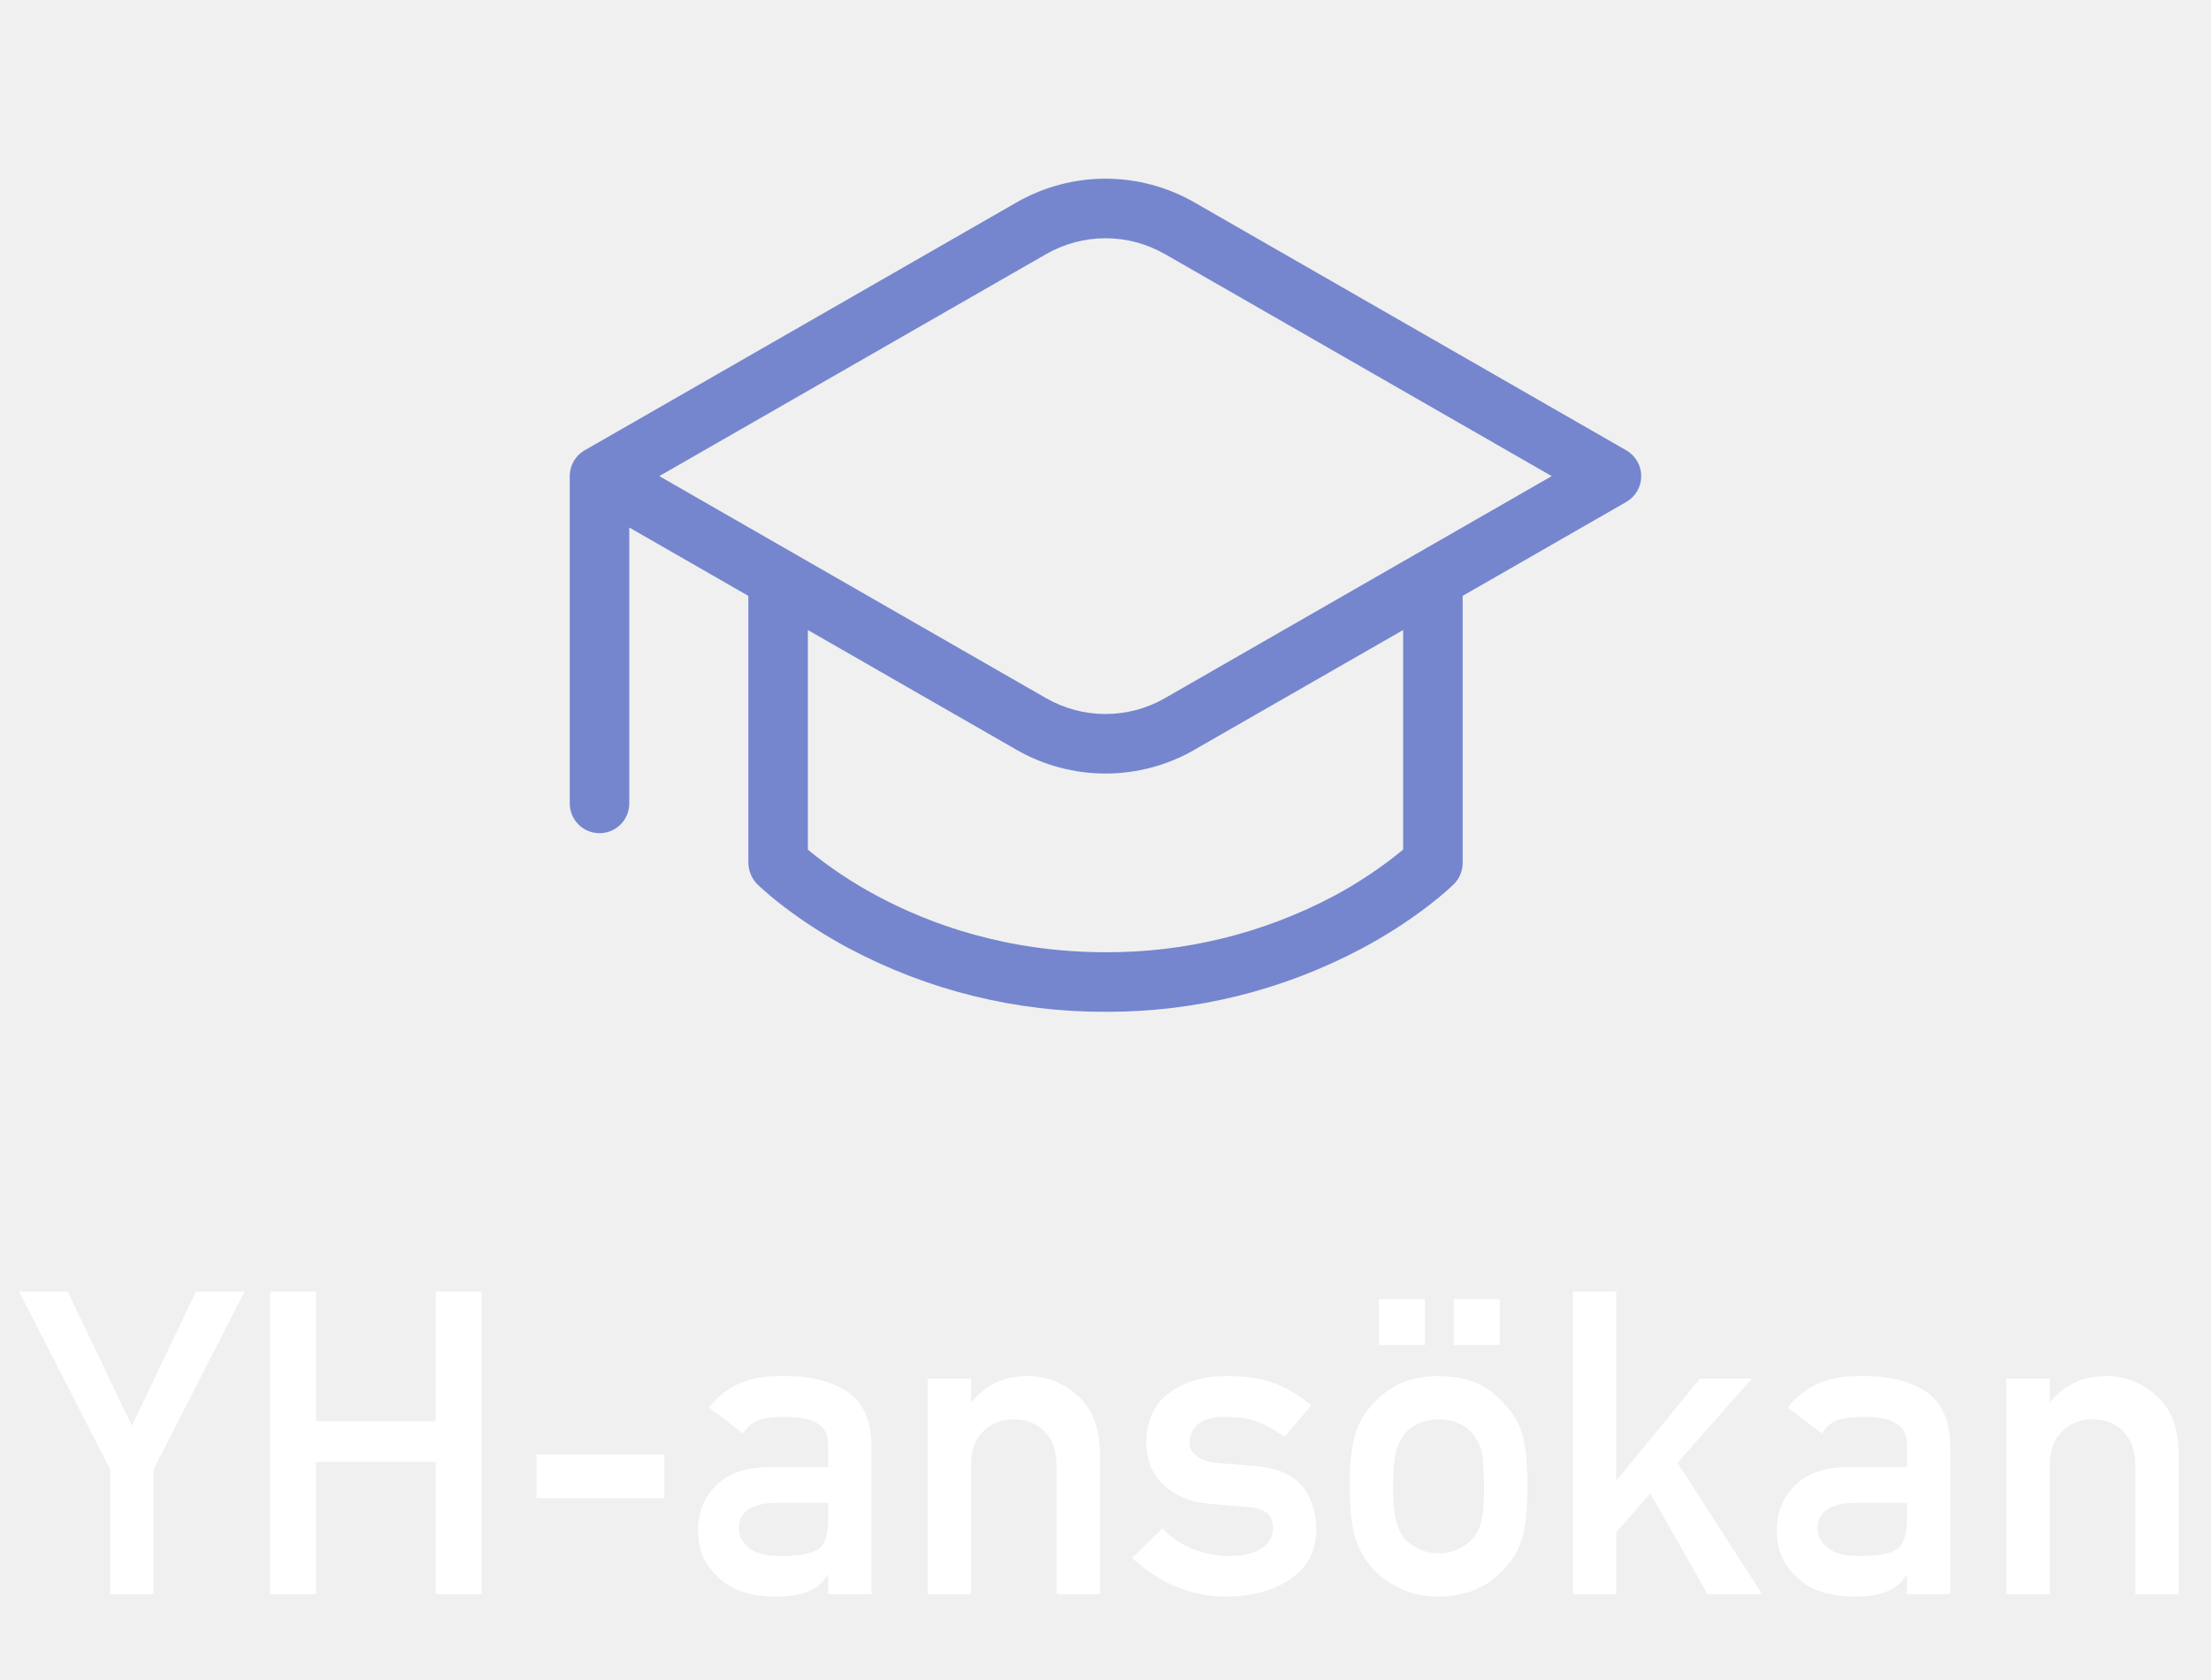
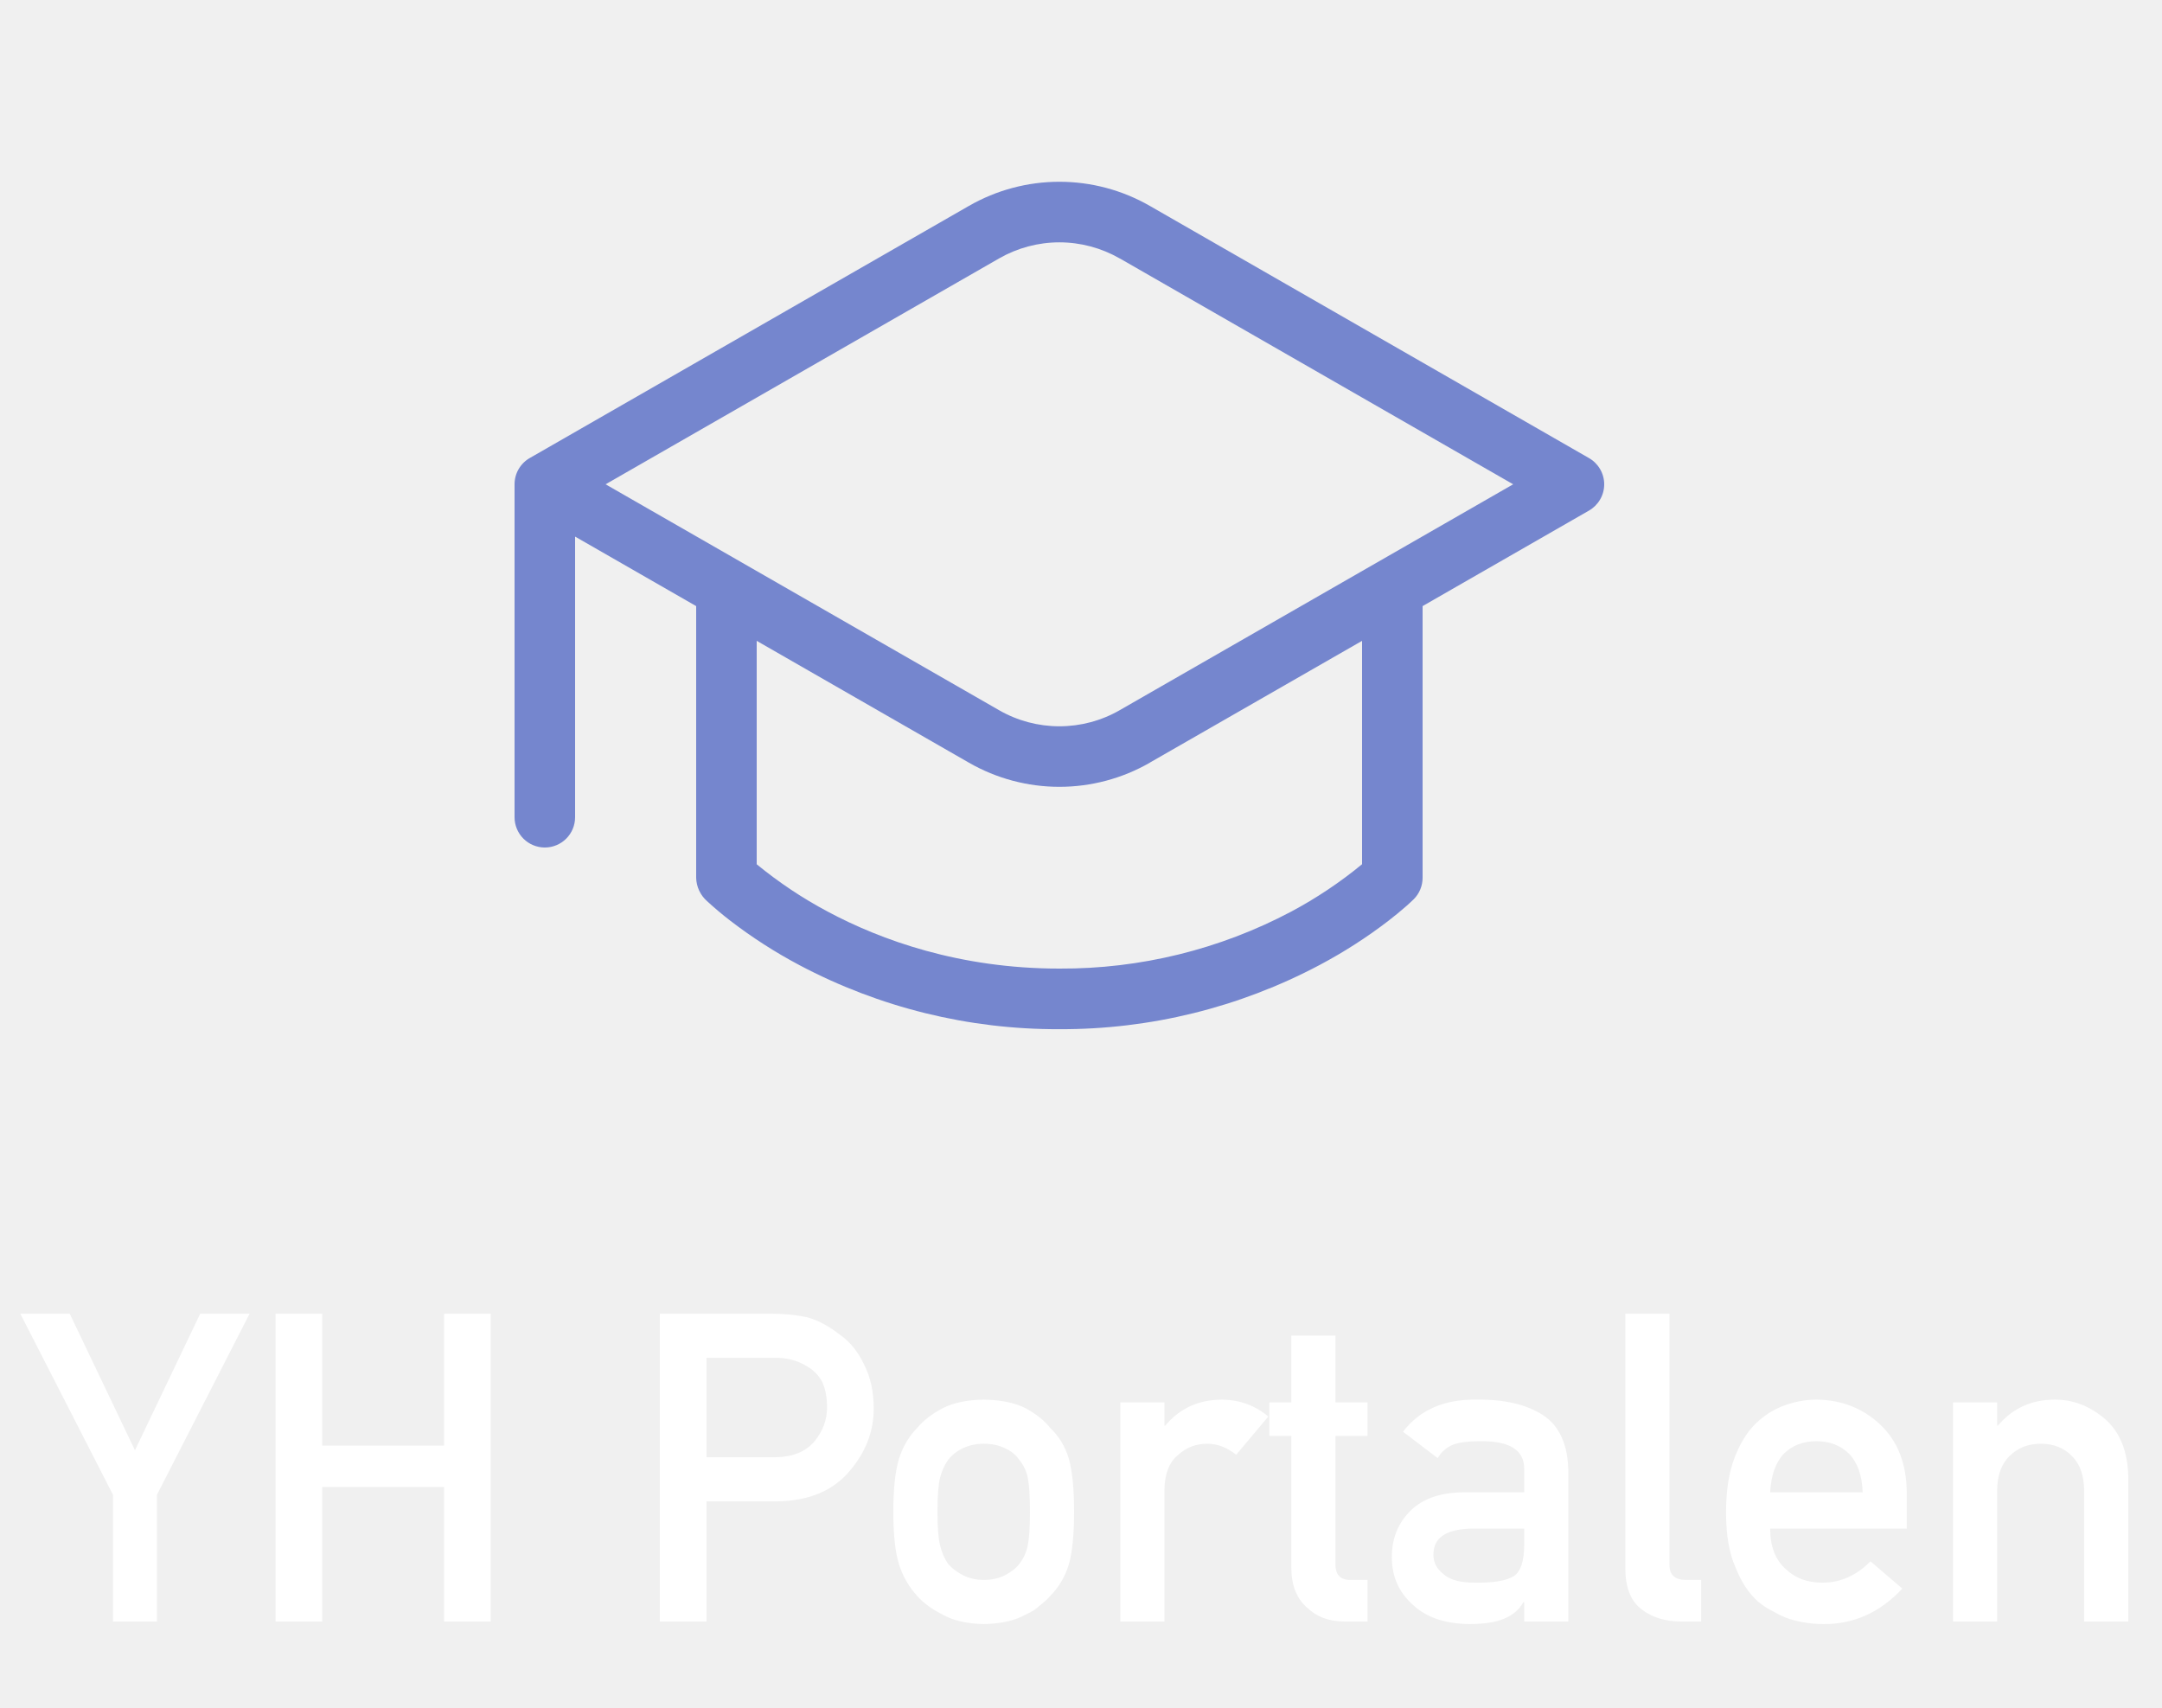
- <svg xmlns="http://www.w3.org/2000/svg" width="104" height="79" viewBox="0 0 104 79" fill="none">
-   <path d="M5.186 75H7.217V69.141L11.504 60.762H9.219L6.201 67.08L3.184 60.762H0.898L5.186 69.141V75ZM20.498 75H22.656V60.762H20.498V66.865H14.863V60.762H12.705V75H14.863V68.779H20.498V75ZM25.234 70.478H31.25V68.438H25.234V70.478ZM38.955 75H40.996V68.076C40.983 66.839 40.596 65.967 39.834 65.459C39.072 64.964 38.053 64.723 36.777 64.736C35.267 64.71 34.124 65.205 33.35 66.221L34.951 67.441C35.127 67.148 35.368 66.94 35.674 66.816C35.967 66.712 36.367 66.66 36.875 66.66C38.275 66.634 38.968 67.067 38.955 67.959V69.023H36.133C35.052 69.037 34.232 69.329 33.672 69.902C33.112 70.462 32.832 71.169 32.832 72.022C32.832 72.913 33.154 73.646 33.799 74.219C34.411 74.805 35.283 75.104 36.416 75.117C37.106 75.117 37.647 75.033 38.037 74.863C38.434 74.701 38.727 74.447 38.916 74.102H38.955V75ZM38.955 71.436C38.955 72.197 38.796 72.686 38.477 72.9C38.125 73.115 37.523 73.216 36.67 73.203C35.993 73.203 35.508 73.07 35.215 72.803C34.909 72.562 34.756 72.269 34.756 71.924C34.743 71.136 35.329 70.729 36.514 70.703H38.955V71.436ZM43.633 75H45.674V68.965C45.674 68.255 45.866 67.715 46.25 67.344C46.628 66.966 47.109 66.777 47.695 66.777C48.281 66.777 48.76 66.966 49.131 67.344C49.508 67.715 49.697 68.255 49.697 68.965V75H51.738V68.262C51.706 67.103 51.344 66.224 50.654 65.625C49.958 65.033 49.19 64.736 48.35 64.736C47.262 64.736 46.383 65.137 45.713 65.938H45.674V64.863H43.633V75ZM54.678 71.904L53.252 73.301C54.574 74.512 56.061 75.117 57.715 75.117C58.932 75.104 59.932 74.824 60.713 74.277C61.501 73.743 61.901 72.985 61.914 72.002C61.914 71.162 61.696 70.469 61.26 69.922C60.791 69.362 60.029 69.043 58.975 68.965L57.295 68.838C56.8 68.786 56.455 68.665 56.26 68.477C56.045 68.307 55.944 68.109 55.957 67.881C55.957 67.523 56.09 67.23 56.357 67.002C56.611 66.774 57.057 66.66 57.695 66.66C58.255 66.66 58.75 66.742 59.18 66.904C59.616 67.087 60.029 67.318 60.42 67.598L61.68 66.123C61.185 65.693 60.625 65.352 60 65.098C59.675 64.981 59.326 64.889 58.955 64.824C58.584 64.766 58.164 64.736 57.695 64.736C56.615 64.736 55.723 64.997 55.02 65.518C54.297 66.038 53.929 66.82 53.916 67.861C53.929 68.727 54.209 69.401 54.756 69.883C55.29 70.378 55.983 70.664 56.836 70.742L58.633 70.898C59.01 70.912 59.313 70.993 59.541 71.143C59.762 71.286 59.873 71.54 59.873 71.904C59.873 72.314 59.688 72.633 59.316 72.861C58.945 73.089 58.467 73.203 57.881 73.203C56.572 73.203 55.505 72.77 54.678 71.904ZM63.486 69.922C63.486 70.99 63.574 71.803 63.75 72.363C63.932 72.923 64.212 73.408 64.59 73.818C64.87 74.137 65.26 74.424 65.762 74.678C66.257 74.958 66.891 75.104 67.666 75.117C68.467 75.104 69.115 74.958 69.609 74.678C69.876 74.561 70.094 74.421 70.264 74.258C70.453 74.115 70.612 73.968 70.742 73.818C71.146 73.408 71.432 72.923 71.602 72.363C71.764 71.803 71.846 70.99 71.846 69.922C71.846 68.854 71.764 68.034 71.602 67.461C71.432 66.901 71.146 66.429 70.742 66.045C70.475 65.706 70.098 65.404 69.609 65.137C69.115 64.883 68.467 64.749 67.666 64.736C66.891 64.749 66.257 64.883 65.762 65.137C65.26 65.404 64.87 65.706 64.59 66.045C64.212 66.429 63.932 66.901 63.75 67.461C63.574 68.034 63.486 68.854 63.486 69.922ZM69.805 69.941C69.805 70.632 69.772 71.139 69.707 71.465C69.642 71.797 69.508 72.09 69.307 72.344C69.157 72.539 68.936 72.712 68.643 72.861C68.363 73.005 68.037 73.076 67.666 73.076C67.321 73.076 67.002 73.005 66.709 72.861C66.429 72.712 66.201 72.539 66.025 72.344C65.85 72.09 65.723 71.797 65.644 71.465C65.566 71.139 65.527 70.625 65.527 69.922C65.527 69.212 65.566 68.691 65.644 68.359C65.723 68.04 65.85 67.76 66.025 67.519C66.201 67.292 66.429 67.113 66.709 66.982C67.002 66.846 67.321 66.777 67.666 66.777C68.037 66.777 68.363 66.846 68.643 66.982C68.936 67.113 69.157 67.292 69.307 67.519C69.508 67.76 69.642 68.04 69.707 68.359C69.772 68.691 69.805 69.219 69.805 69.941ZM68.379 63.281H70.547V61.123H68.379V63.281ZM64.863 63.281H67.022V61.123H64.863V63.281ZM73.984 75H76.025V72.08L77.627 70.264L80.322 75H82.881L78.906 68.818L82.402 64.863H79.961L76.064 69.619H76.025V60.762H73.984V75ZM89.697 75H91.738V68.076C91.725 66.839 91.338 65.967 90.576 65.459C89.814 64.964 88.796 64.723 87.519 64.736C86.009 64.71 84.867 65.205 84.092 66.221L85.693 67.441C85.869 67.148 86.11 66.94 86.416 66.816C86.709 66.712 87.109 66.66 87.617 66.66C89.017 66.634 89.71 67.067 89.697 67.959V69.023H86.875C85.794 69.037 84.974 69.329 84.414 69.902C83.854 70.462 83.574 71.169 83.574 72.022C83.574 72.913 83.897 73.646 84.541 74.219C85.153 74.805 86.025 75.104 87.158 75.117C87.848 75.117 88.389 75.033 88.779 74.863C89.176 74.701 89.469 74.447 89.658 74.102H89.697V75ZM89.697 71.436C89.697 72.197 89.538 72.686 89.219 72.9C88.867 73.115 88.265 73.216 87.412 73.203C86.735 73.203 86.25 73.07 85.957 72.803C85.651 72.562 85.498 72.269 85.498 71.924C85.485 71.136 86.071 70.729 87.256 70.703H89.697V71.436ZM94.375 75H96.416V68.965C96.416 68.255 96.608 67.715 96.992 67.344C97.37 66.966 97.852 66.777 98.438 66.777C99.023 66.777 99.502 66.966 99.873 67.344C100.251 67.715 100.439 68.255 100.439 68.965V75H102.48V68.262C102.448 67.103 102.087 66.224 101.396 65.625C100.7 65.033 99.932 64.736 99.092 64.736C98.005 64.736 97.126 65.137 96.455 65.938H96.416V64.863H94.375V75Z" fill="white" />
-   <path d="M47.817 9.523C49.09 8.792 50.532 8.407 52 8.407C53.468 8.407 54.91 8.792 56.183 9.523L76.497 21.188C76.711 21.31 76.888 21.487 77.011 21.7C77.135 21.913 77.2 22.155 77.2 22.401C77.2 22.648 77.135 22.89 77.011 23.103C76.888 23.316 76.711 23.492 76.497 23.615L68.8 28.034V40.6C68.8 40.784 68.764 40.966 68.694 41.136C68.624 41.306 68.521 41.461 68.391 41.591L68.386 41.594L68.38 41.602L68.361 41.619L68.296 41.681L68.072 41.888C67.798 42.128 67.517 42.36 67.229 42.582C66.224 43.355 65.155 44.041 64.034 44.635C60.329 46.6 56.195 47.62 52 47.603C47.805 47.62 43.671 46.6 39.966 44.635C38.846 44.041 37.778 43.355 36.774 42.582C36.404 42.297 36.047 41.996 35.704 41.681C35.55 41.545 35.426 41.379 35.339 41.193C35.252 41.007 35.205 40.805 35.2 40.6V28.034L29.6 24.819V37.8C29.6 38.171 29.453 38.527 29.19 38.79C28.927 39.053 28.571 39.2 28.2 39.2C27.829 39.2 27.473 39.053 27.21 38.79C26.948 38.527 26.8 38.171 26.8 37.8V22.4C26.8 22.149 26.867 21.902 26.995 21.686C27.124 21.469 27.308 21.291 27.528 21.171L47.817 9.523ZM56.183 35.277C54.91 36.008 53.468 36.393 52 36.393C50.532 36.393 49.09 36.008 47.817 35.277L38 29.641V39.976C39.02 40.812 40.12 41.546 41.285 42.165C43.748 43.481 47.374 44.8 52 44.8C55.734 44.819 59.415 43.915 62.716 42.168C63.881 41.547 64.981 40.812 66 39.973V29.641L56.183 35.274V35.277ZM54.789 11.953C53.94 11.466 52.979 11.209 52 11.209C51.021 11.209 50.06 11.466 49.211 11.953L31.011 22.4L49.211 32.85C50.06 33.337 51.021 33.593 52 33.593C52.979 33.593 53.94 33.337 54.789 32.85L72.989 22.4L54.789 11.95V11.953Z" fill="#7586CE" />
+ <svg xmlns="http://www.w3.org/2000/svg" width="100" height="79" viewBox="0 0 100 79" fill="none">
+   <path d="M5.227 75H7.258V69.141L11.545 60.762H9.26L6.242 67.08L3.225 60.762H0.939L5.227 69.141V75ZM20.539 75H22.697V60.762H20.539V66.865H14.904V60.762H12.746V75H14.904V68.779H20.539V75ZM32.678 62.803H35.793C36.379 62.79 36.893 62.923 37.336 63.203C37.629 63.372 37.857 63.603 38.02 63.897C38.176 64.222 38.254 64.622 38.254 65.098C38.254 65.671 38.062 66.191 37.678 66.66C37.274 67.142 36.672 67.389 35.871 67.402H32.678V62.803ZM30.52 75H32.678V69.443H35.959C37.424 69.417 38.537 68.949 39.299 68.037C40.041 67.171 40.412 66.211 40.412 65.156C40.412 64.375 40.266 63.698 39.973 63.125C39.693 62.533 39.328 62.077 38.879 61.758C38.345 61.335 37.818 61.055 37.297 60.918C36.776 60.814 36.236 60.762 35.676 60.762H30.52V75ZM41.32 69.922C41.32 70.99 41.408 71.803 41.584 72.363C41.766 72.923 42.046 73.408 42.424 73.818C42.704 74.137 43.094 74.424 43.596 74.678C44.09 74.958 44.725 75.104 45.5 75.117C46.301 75.104 46.949 74.958 47.443 74.678C47.71 74.561 47.928 74.421 48.098 74.258C48.286 74.115 48.446 73.968 48.576 73.818C48.98 73.408 49.266 72.923 49.435 72.363C49.598 71.803 49.68 70.99 49.68 69.922C49.68 68.854 49.598 68.034 49.435 67.461C49.266 66.901 48.98 66.429 48.576 66.045C48.309 65.706 47.932 65.404 47.443 65.137C46.949 64.883 46.301 64.749 45.5 64.736C44.725 64.749 44.09 64.883 43.596 65.137C43.094 65.404 42.704 65.706 42.424 66.045C42.046 66.429 41.766 66.901 41.584 67.461C41.408 68.034 41.32 68.854 41.32 69.922ZM47.639 69.941C47.639 70.632 47.606 71.139 47.541 71.465C47.476 71.797 47.342 72.09 47.141 72.344C46.991 72.539 46.77 72.712 46.477 72.861C46.197 73.005 45.871 73.076 45.5 73.076C45.155 73.076 44.836 73.005 44.543 72.861C44.263 72.712 44.035 72.539 43.859 72.344C43.684 72.09 43.557 71.797 43.478 71.465C43.4 71.139 43.361 70.625 43.361 69.922C43.361 69.212 43.4 68.691 43.478 68.359C43.557 68.04 43.684 67.76 43.859 67.519C44.035 67.292 44.263 67.113 44.543 66.982C44.836 66.846 45.155 66.777 45.5 66.777C45.871 66.777 46.197 66.846 46.477 66.982C46.77 67.113 46.991 67.292 47.141 67.519C47.342 67.76 47.476 68.04 47.541 68.359C47.606 68.691 47.639 69.219 47.639 69.941ZM51.818 75H53.859V68.897C53.872 68.154 54.087 67.617 54.504 67.285C54.875 66.947 55.321 66.777 55.842 66.777C56.304 66.777 56.75 66.947 57.18 67.285L58.664 65.518C58.059 65.01 57.349 64.749 56.535 64.736C55.448 64.736 54.569 65.137 53.898 65.938H53.859V64.863H51.818V75ZM59.728 64.863H58.713V66.416H59.728V72.5C59.728 73.301 59.963 73.913 60.432 74.336C60.887 74.779 61.473 75 62.19 75H63.254V73.076H62.492C61.997 73.089 61.757 72.838 61.77 72.324V66.416H63.254V64.863H61.77V61.777H59.728V64.863ZM70.5 75H72.541V68.076C72.528 66.839 72.141 65.967 71.379 65.459C70.617 64.964 69.598 64.723 68.322 64.736C66.812 64.71 65.669 65.205 64.894 66.221L66.496 67.441C66.672 67.148 66.913 66.94 67.219 66.816C67.512 66.712 67.912 66.66 68.42 66.66C69.82 66.634 70.513 67.067 70.5 67.959V69.023H67.678C66.597 69.037 65.777 69.329 65.217 69.902C64.657 70.462 64.377 71.169 64.377 72.022C64.377 72.913 64.699 73.646 65.344 74.219C65.956 74.805 66.828 75.104 67.961 75.117C68.651 75.117 69.191 75.033 69.582 74.863C69.979 74.701 70.272 74.447 70.461 74.102H70.5V75ZM70.5 71.436C70.5 72.197 70.341 72.686 70.022 72.9C69.67 73.115 69.068 73.216 68.215 73.203C67.538 73.203 67.053 73.07 66.76 72.803C66.454 72.562 66.301 72.269 66.301 71.924C66.288 71.136 66.874 70.729 68.059 70.703H70.5V71.436ZM75.178 72.539C75.178 73.431 75.432 74.066 75.939 74.443C76.421 74.814 77.033 75 77.775 75H78.684V73.076H77.981C77.473 73.076 77.219 72.845 77.219 72.383V60.762H75.178V72.539ZM88.195 70.703V69.023C88.182 67.689 87.769 66.641 86.955 65.879C86.154 65.13 85.174 64.749 84.016 64.736C83.534 64.736 83.046 64.824 82.551 65C82.049 65.176 81.597 65.462 81.193 65.859C80.796 66.25 80.471 66.784 80.217 67.461C79.963 68.125 79.836 68.958 79.836 69.961C79.836 71.003 79.982 71.849 80.275 72.5C80.542 73.177 80.891 73.704 81.32 74.082C81.542 74.264 81.779 74.417 82.033 74.541C82.274 74.684 82.522 74.798 82.775 74.883C83.283 75.039 83.804 75.117 84.338 75.117C85.738 75.13 86.955 74.583 87.99 73.477L86.516 72.217C85.865 72.874 85.126 73.203 84.299 73.203C83.589 73.203 83.016 72.988 82.58 72.559C82.111 72.135 81.877 71.517 81.877 70.703H88.195ZM81.877 69.023C81.916 68.236 82.128 67.64 82.512 67.236C82.902 66.852 83.404 66.66 84.016 66.66C84.628 66.66 85.129 66.852 85.519 67.236C85.917 67.64 86.128 68.236 86.154 69.023H81.877ZM90.334 75H92.375V68.965C92.375 68.255 92.567 67.715 92.951 67.344C93.329 66.966 93.811 66.777 94.397 66.777C94.982 66.777 95.461 66.966 95.832 67.344C96.21 67.715 96.398 68.255 96.398 68.965V75H98.439V68.262C98.407 67.103 98.046 66.224 97.356 65.625C96.659 65.033 95.891 64.736 95.051 64.736C93.963 64.736 93.085 65.137 92.414 65.938H92.375V64.863H90.334V75Z" fill="white" />
+   <path d="M44.817 9.523C46.09 8.792 47.532 8.407 49 8.407C50.468 8.407 51.91 8.792 53.183 9.523L73.497 21.188C73.711 21.31 73.888 21.487 74.011 21.7C74.135 21.913 74.2 22.155 74.2 22.401C74.2 22.648 74.135 22.889 74.011 23.102C73.888 23.316 73.711 23.492 73.497 23.615L65.8 28.034V40.6C65.8 40.784 65.764 40.966 65.694 41.136C65.624 41.306 65.521 41.461 65.391 41.591L65.386 41.594L65.38 41.602L65.361 41.619L65.296 41.681L65.072 41.888C64.798 42.128 64.517 42.36 64.229 42.582C63.224 43.355 62.155 44.041 61.035 44.635C57.329 46.6 53.195 47.62 49 47.603C44.805 47.62 40.671 46.6 36.966 44.635C35.846 44.041 34.778 43.354 33.774 42.582C33.404 42.297 33.047 41.996 32.704 41.681C32.55 41.545 32.426 41.379 32.339 41.193C32.252 41.007 32.205 40.805 32.2 40.6V28.034L26.6 24.819V37.8C26.6 38.171 26.453 38.527 26.19 38.79C25.927 39.052 25.571 39.2 25.2 39.2C24.829 39.2 24.473 39.052 24.21 38.79C23.948 38.527 23.8 38.171 23.8 37.8V22.4C23.8 22.148 23.867 21.902 23.995 21.686C24.124 21.469 24.308 21.291 24.528 21.171L44.817 9.523ZM53.183 35.277C51.91 36.008 50.468 36.393 49 36.393C47.532 36.393 46.09 36.008 44.817 35.277L35 29.641V39.975C36.02 40.812 37.12 41.546 38.285 42.165C40.748 43.481 44.374 44.8 49 44.8C52.734 44.819 56.415 43.915 59.716 42.168C60.881 41.547 61.981 40.812 63 39.973V29.641L53.183 35.274V35.277ZM51.789 11.953C50.94 11.466 49.979 11.209 49 11.209C48.021 11.209 47.06 11.466 46.211 11.953L28.011 22.4L46.211 32.849C47.06 33.337 48.021 33.593 49 33.593C49.979 33.593 50.94 33.337 51.789 32.849L69.989 22.4L51.789 11.95V11.953Z" fill="#7586CE" />
</svg>
